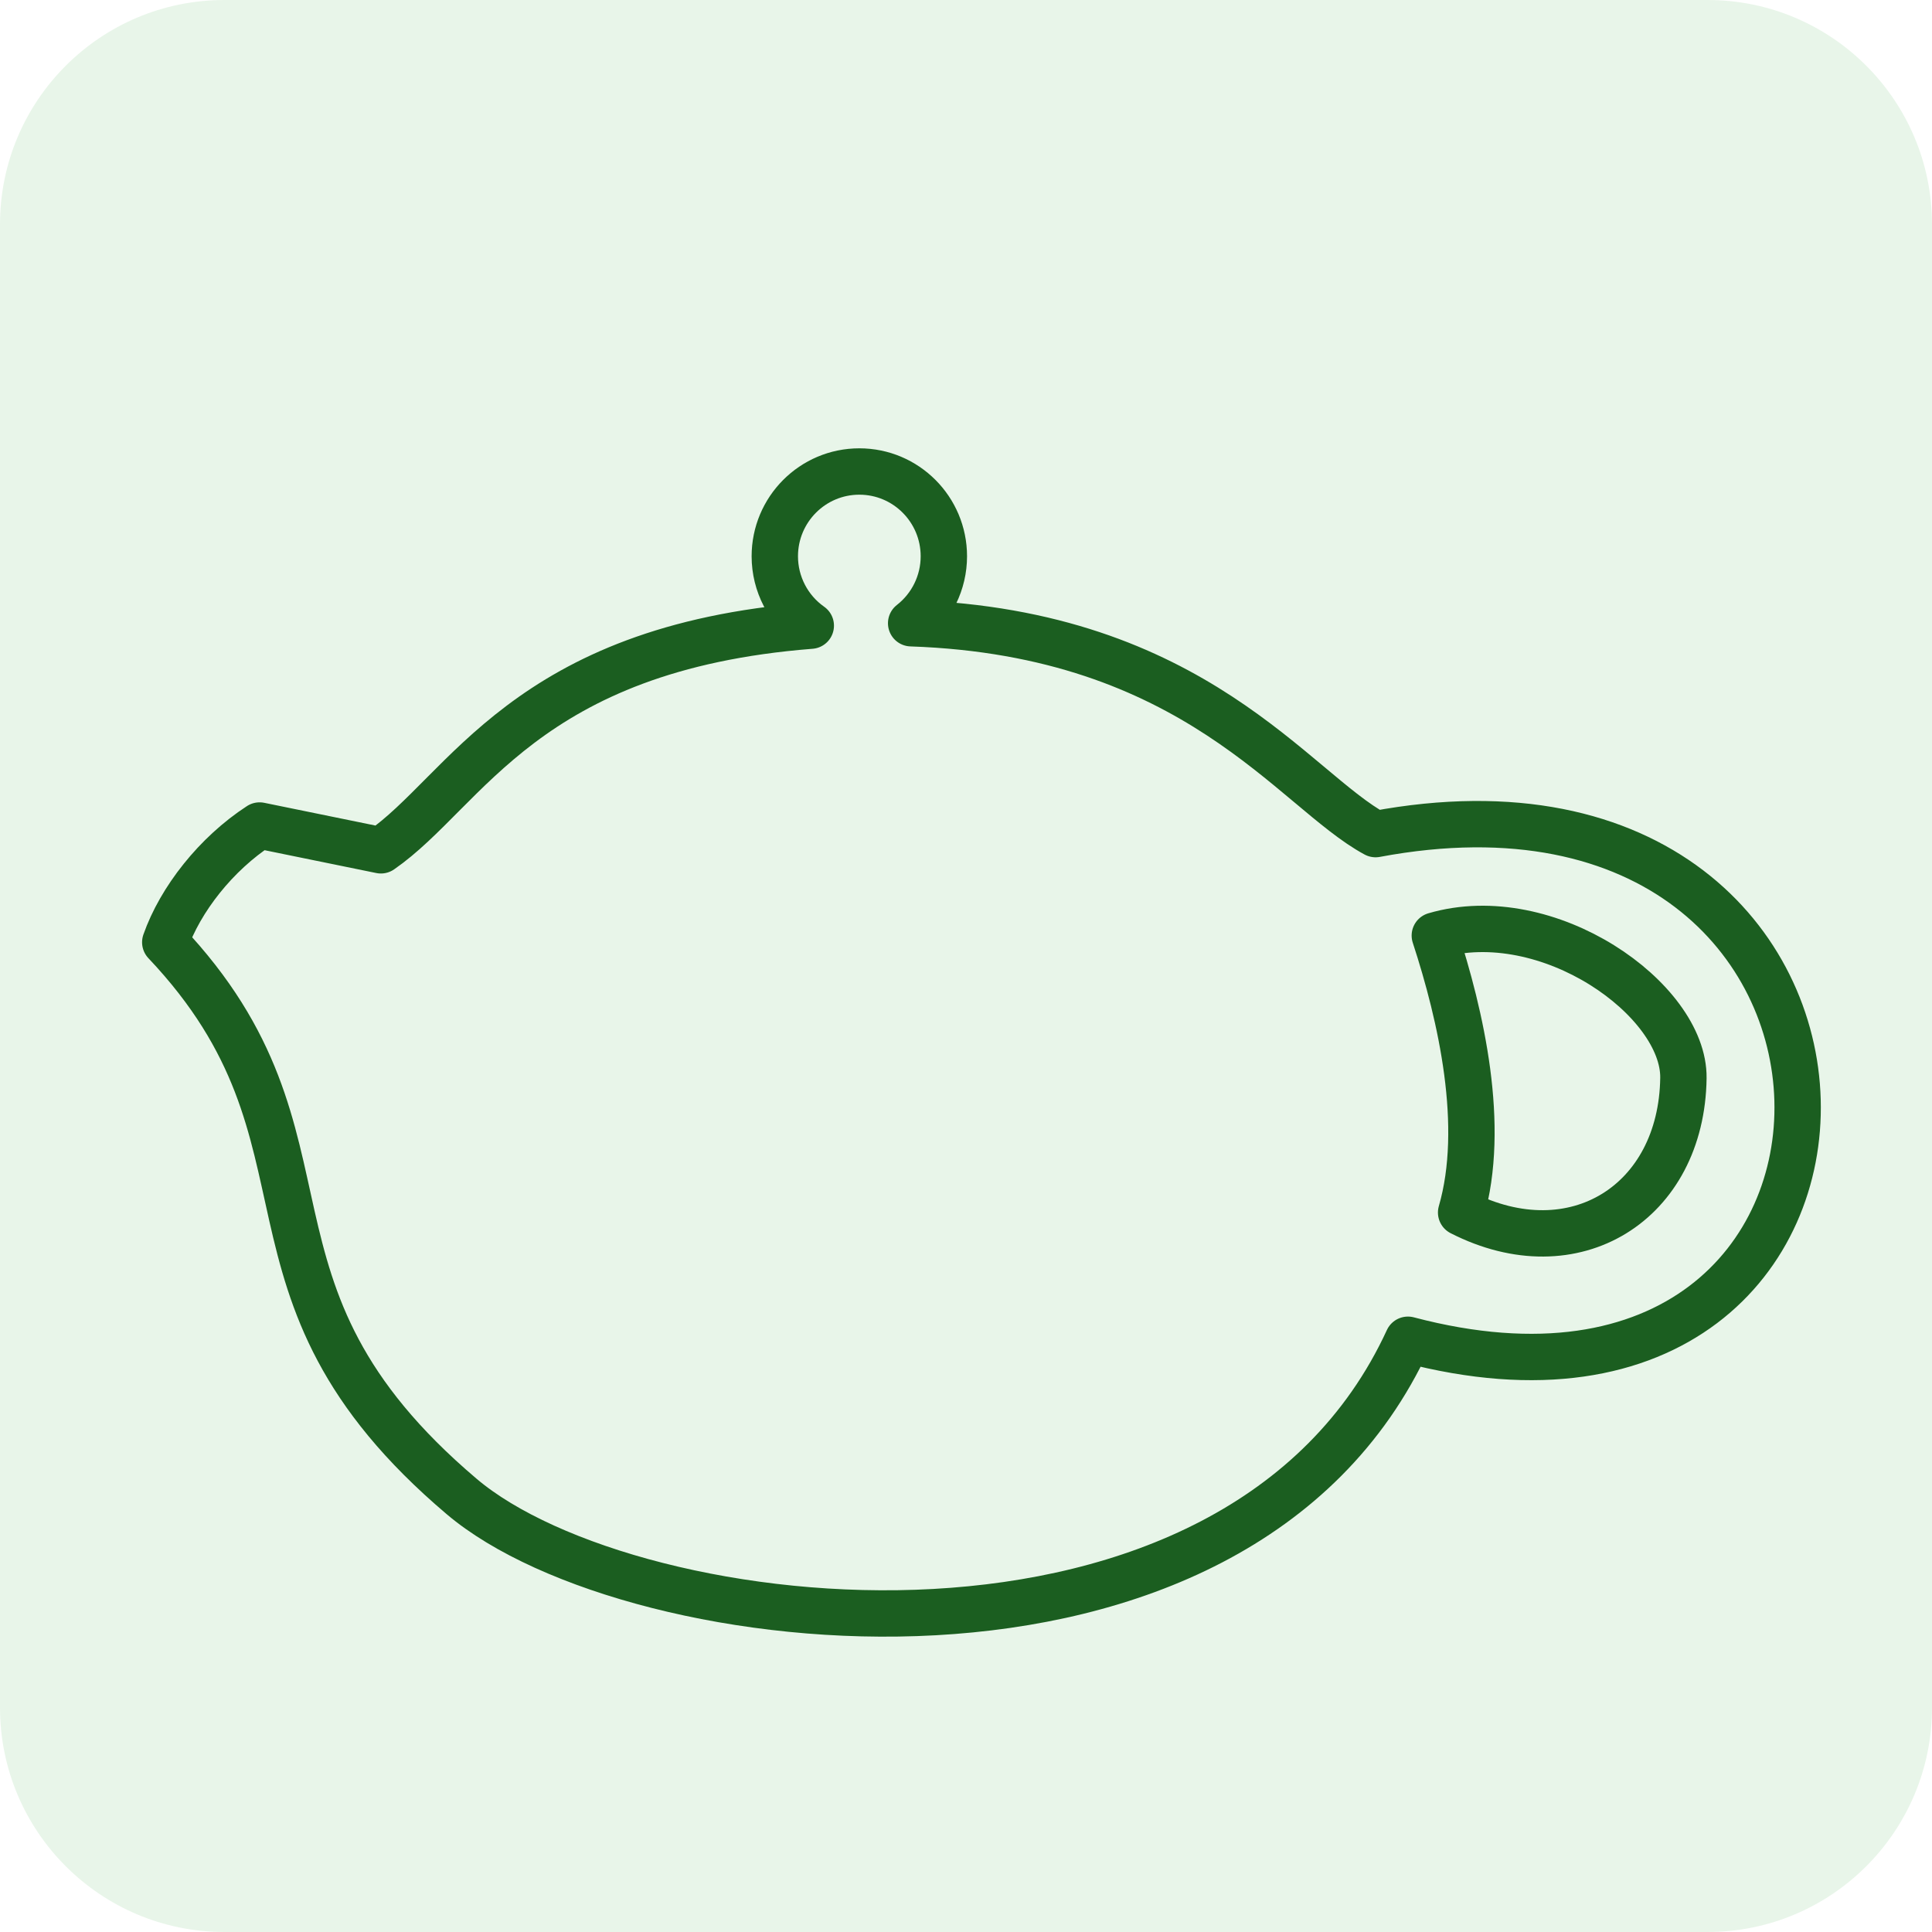
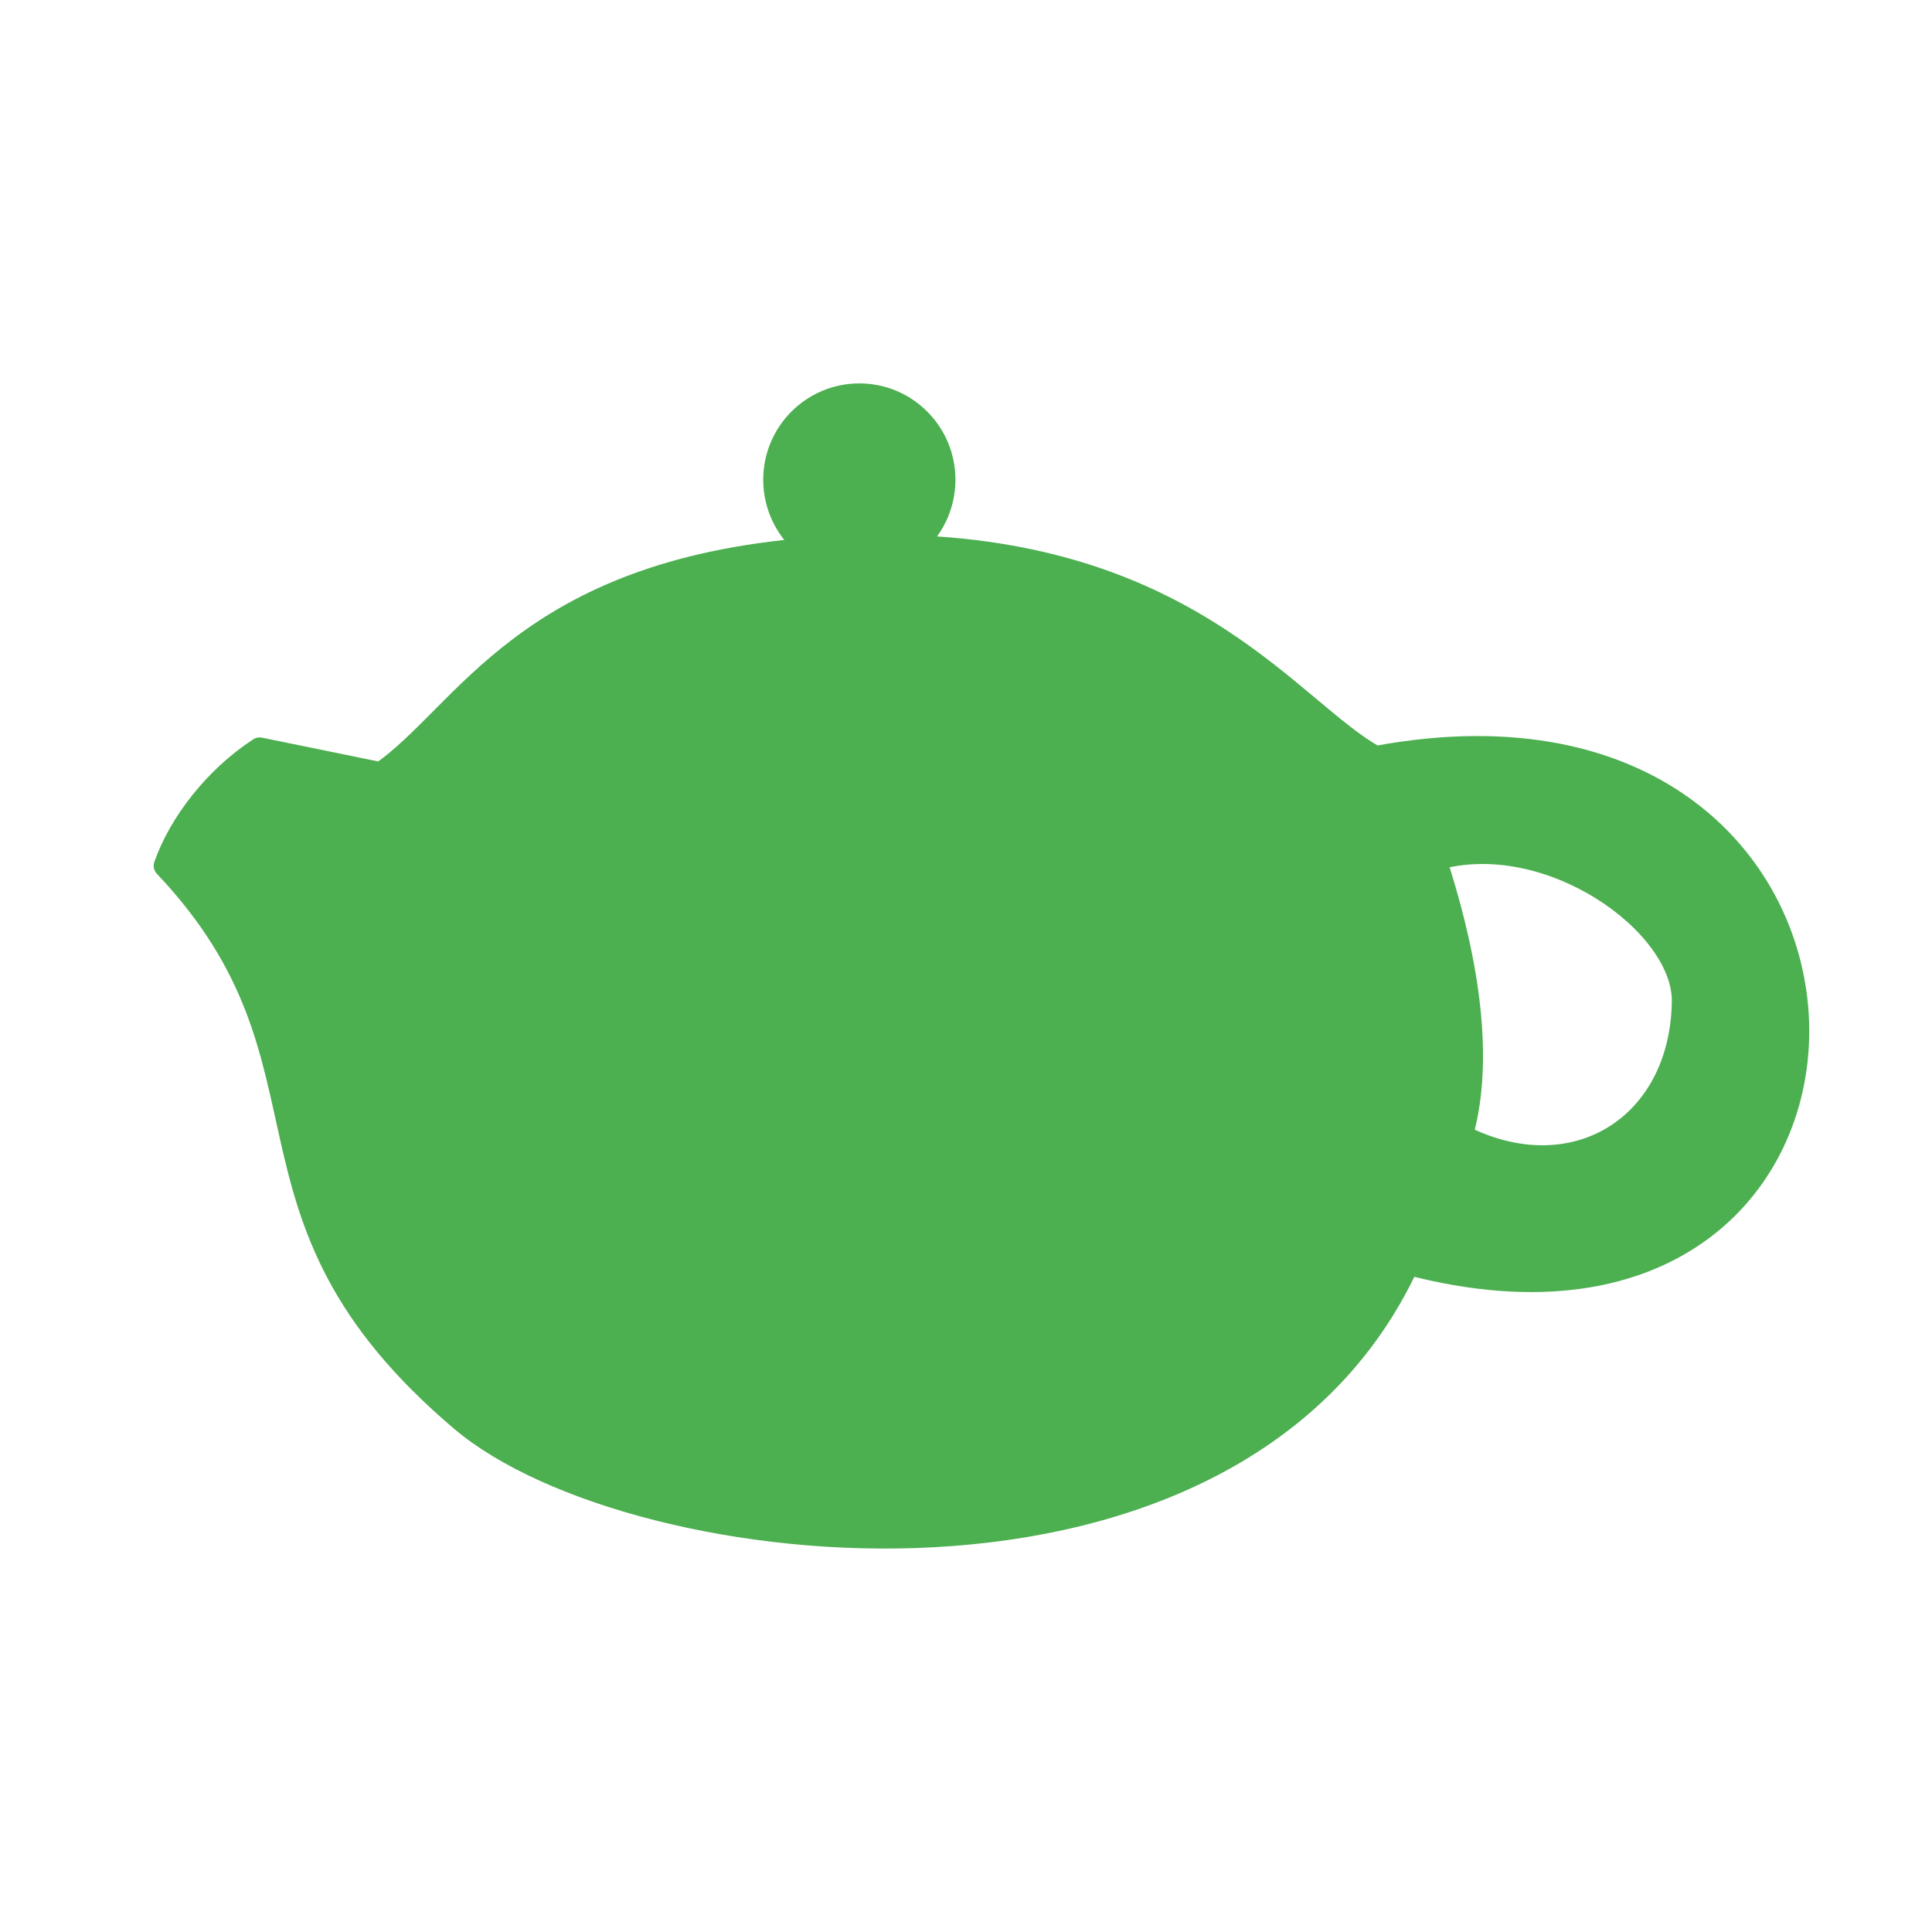
<svg xmlns="http://www.w3.org/2000/svg" width="500" height="500" viewBox="0 0 132.292 132.292" version="1.1" id="svg8">
  <defs id="defs2" />
  <g id="layer1" transform="translate(0,-164.7083)">
-     <rect style="opacity:1;fill:#e8f5e9;fill-opacity:1;stroke:none;stroke-width:3.175;stroke-linejoin:round;stroke-miterlimit:4;stroke-dasharray:none;stroke-opacity:1" id="rect4484" width="132.292" height="132.292" x="0" y="164.708" rx="15.369" />
-     <path style="fill:none;fill-opacity:0.407;stroke:#1b5e20;stroke-width:3.175;stroke-linecap:butt;stroke-linejoin:round;stroke-miterlimit:4;stroke-dasharray:none;stroke-opacity:1" d="m 58.842,196.994 c -3.197,1.8e-4 -5.788,2.6 -5.788,5.806 0,1.892 0.92,3.664 2.464,4.75 -19.589,1.533 -23.609,11.354 -29.436,15.383 l -8.306,-1.698 c -2.986,1.944 -5.427,5.053 -6.46,7.994 12.893,13.624 3.47,23.699 20.304,37.957 11.696,9.906 53.033,14.768 64.787,-10.739 36.031,9.507 35.85,-41.746 -2.216,-34.624 -5.59,-3.011 -12.34,-13.776 -31.801,-14.439 1.412,-1.099 2.239,-2.791 2.24,-4.584 -1.93e-4,-3.207 -2.591,-5.806 -5.788,-5.806 z m 56.428,41.53 c -0.115,8.543 -7.483,13.16 -15.221,9.21 1.715,-5.92 -0.008,-13.486 -1.801,-18.964 7.736,-2.267 17.094,4.386 17.022,9.754 z" id="path4571" />
+     <path style="fill:#4caf50;fill-opacity:1;stroke:#4caf50;stroke-width:1.587;stroke-linecap:butt;stroke-linejoin:round;stroke-miterlimit:4;stroke-dasharray:none;stroke-opacity:1" d="m 58.842,191.755 c -3.197,1.8e-4 -5.788,2.6 -5.788,5.806 0,1.892 0.92,3.664 2.464,4.75 -19.589,1.533 -23.609,11.354 -29.436,15.383 l -8.306,-1.698 c -2.986,1.944 -5.427,5.053 -6.46,7.994 12.893,13.624 3.47,23.699 20.304,37.957 11.696,9.906 53.033,14.768 64.787,-10.739 36.031,9.507 35.85,-41.746 -2.216,-34.624 -5.59,-3.011 -12.34,-13.776 -31.801,-14.439 1.412,-1.099 2.239,-2.791 2.24,-4.584 -1.93e-4,-3.207 -2.591,-5.806 -5.788,-5.806 z m 56.428,41.53 c -0.115,8.543 -7.483,13.16 -15.221,9.21 1.715,-5.92 -0.008,-13.486 -1.801,-18.964 7.736,-2.267 17.094,4.386 17.022,9.754 z" id="path4571" />
  </g>
</svg>
